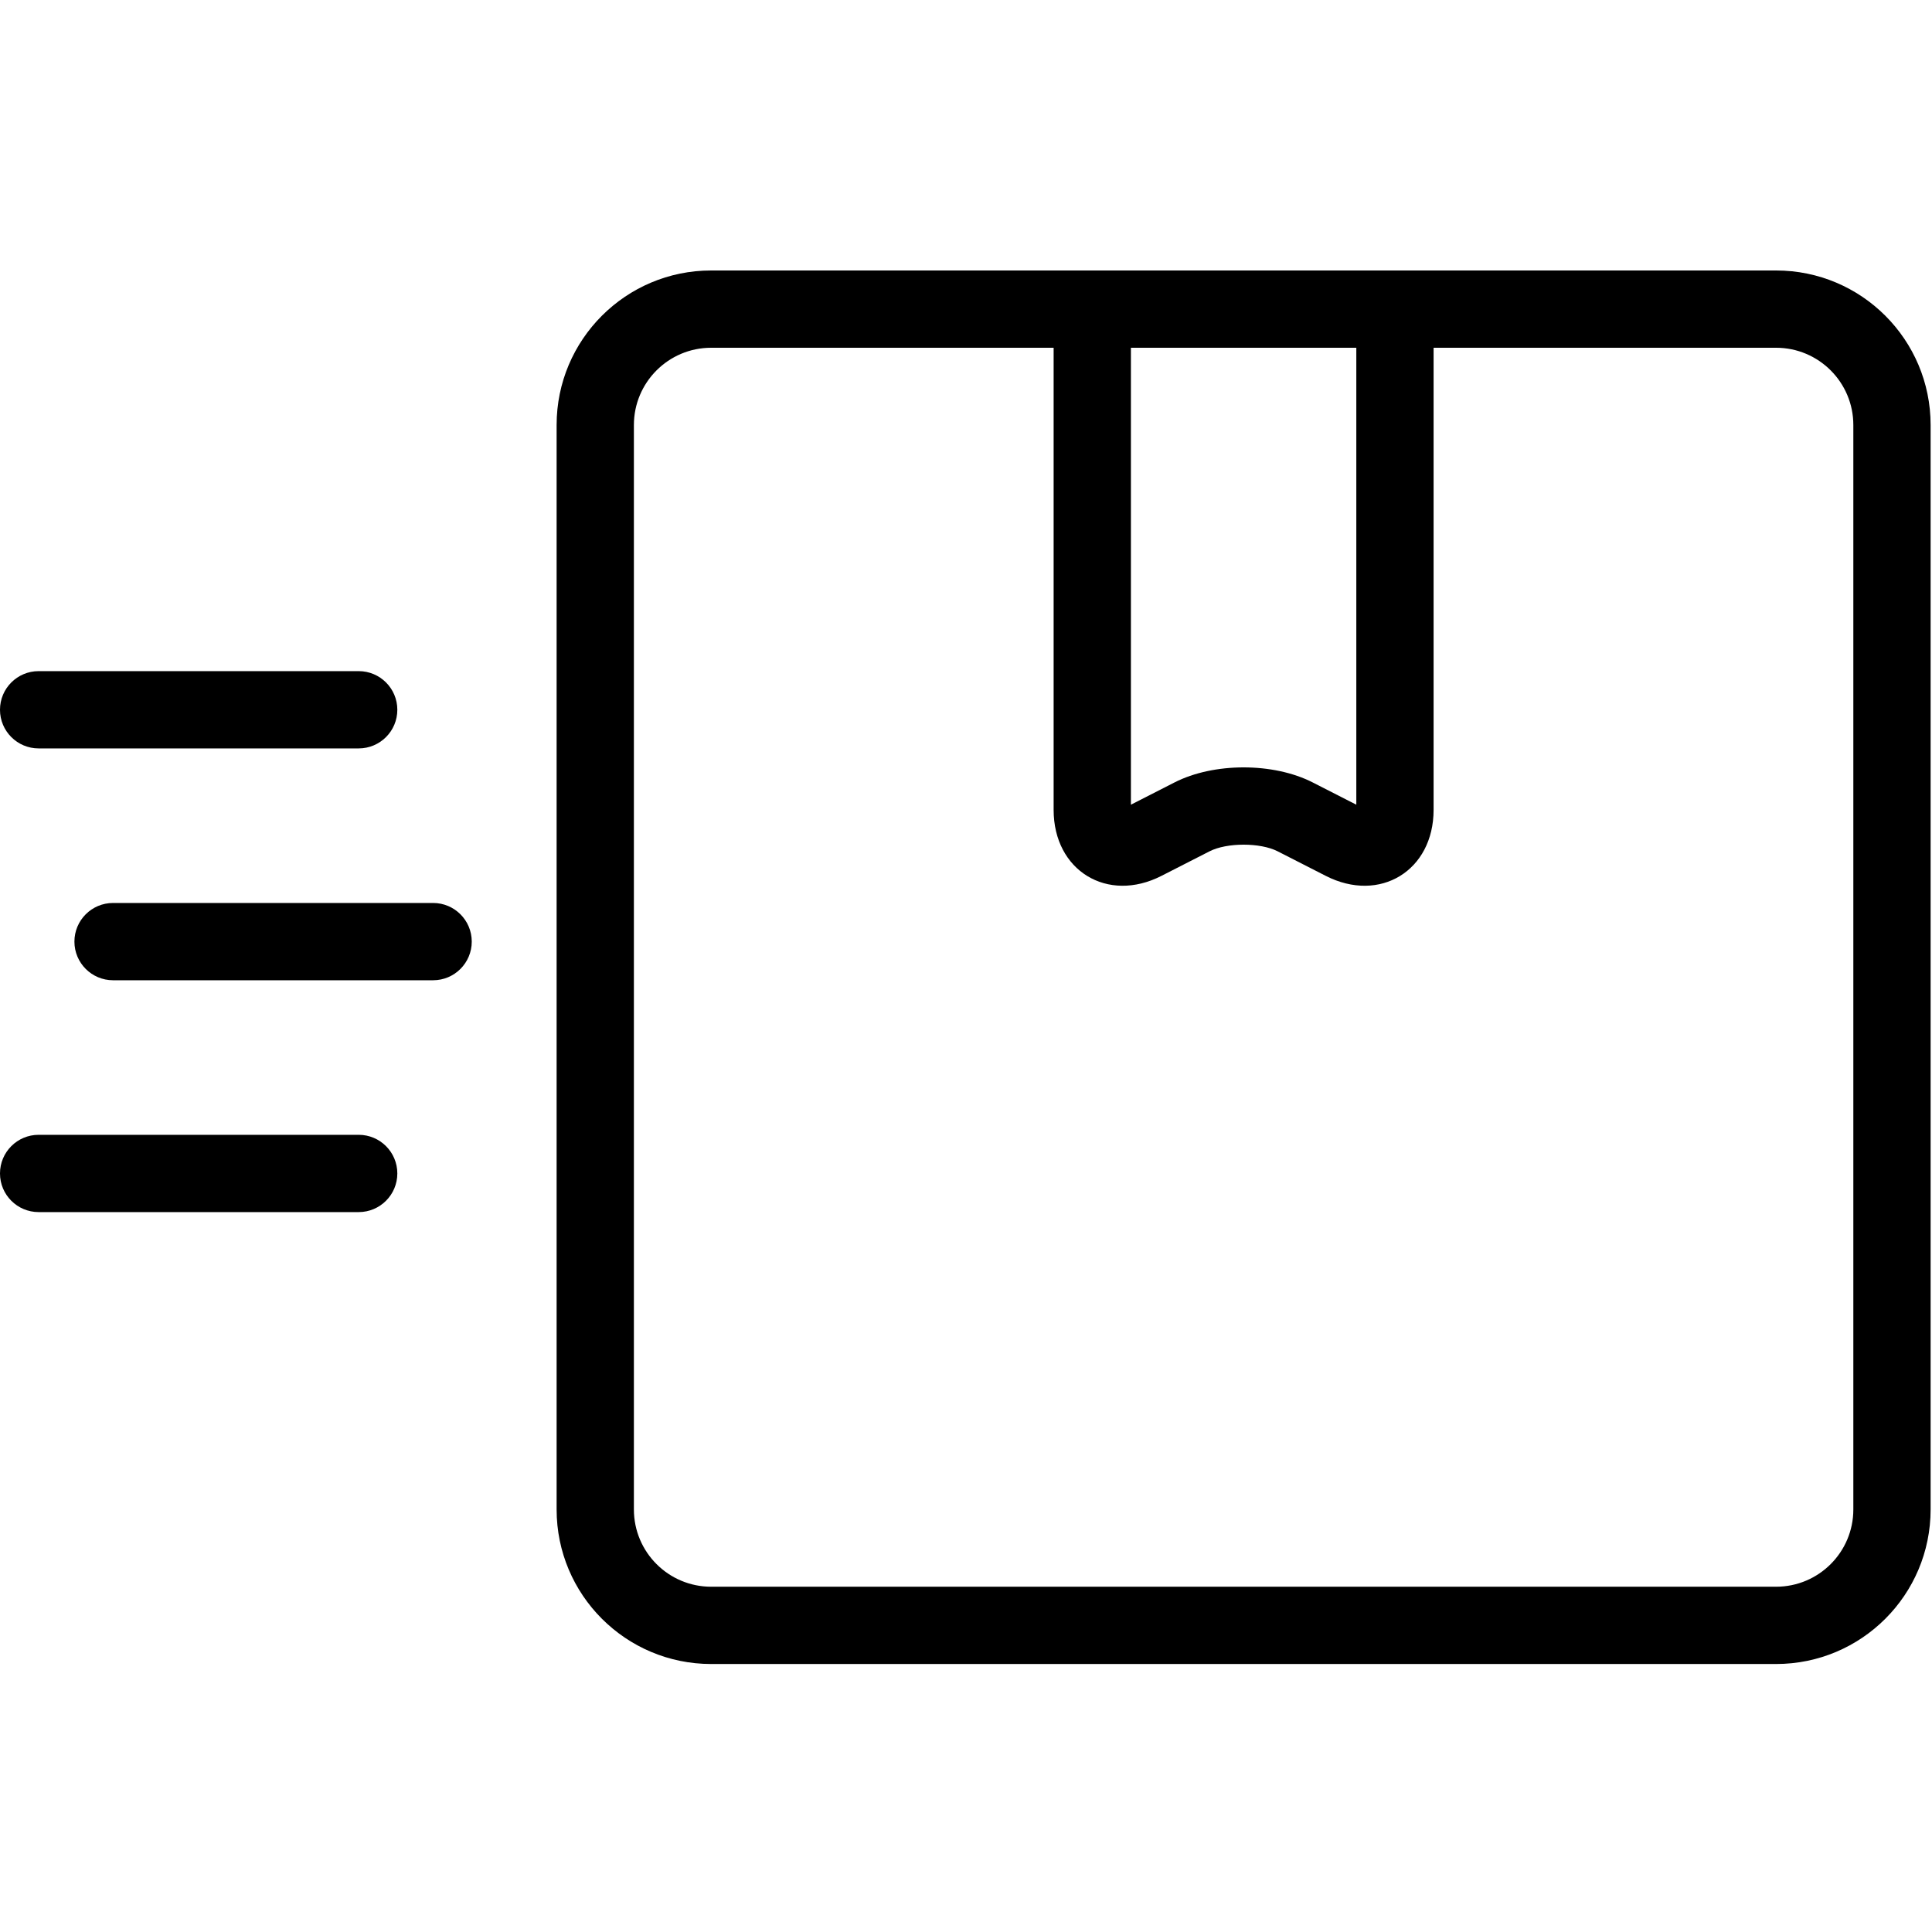
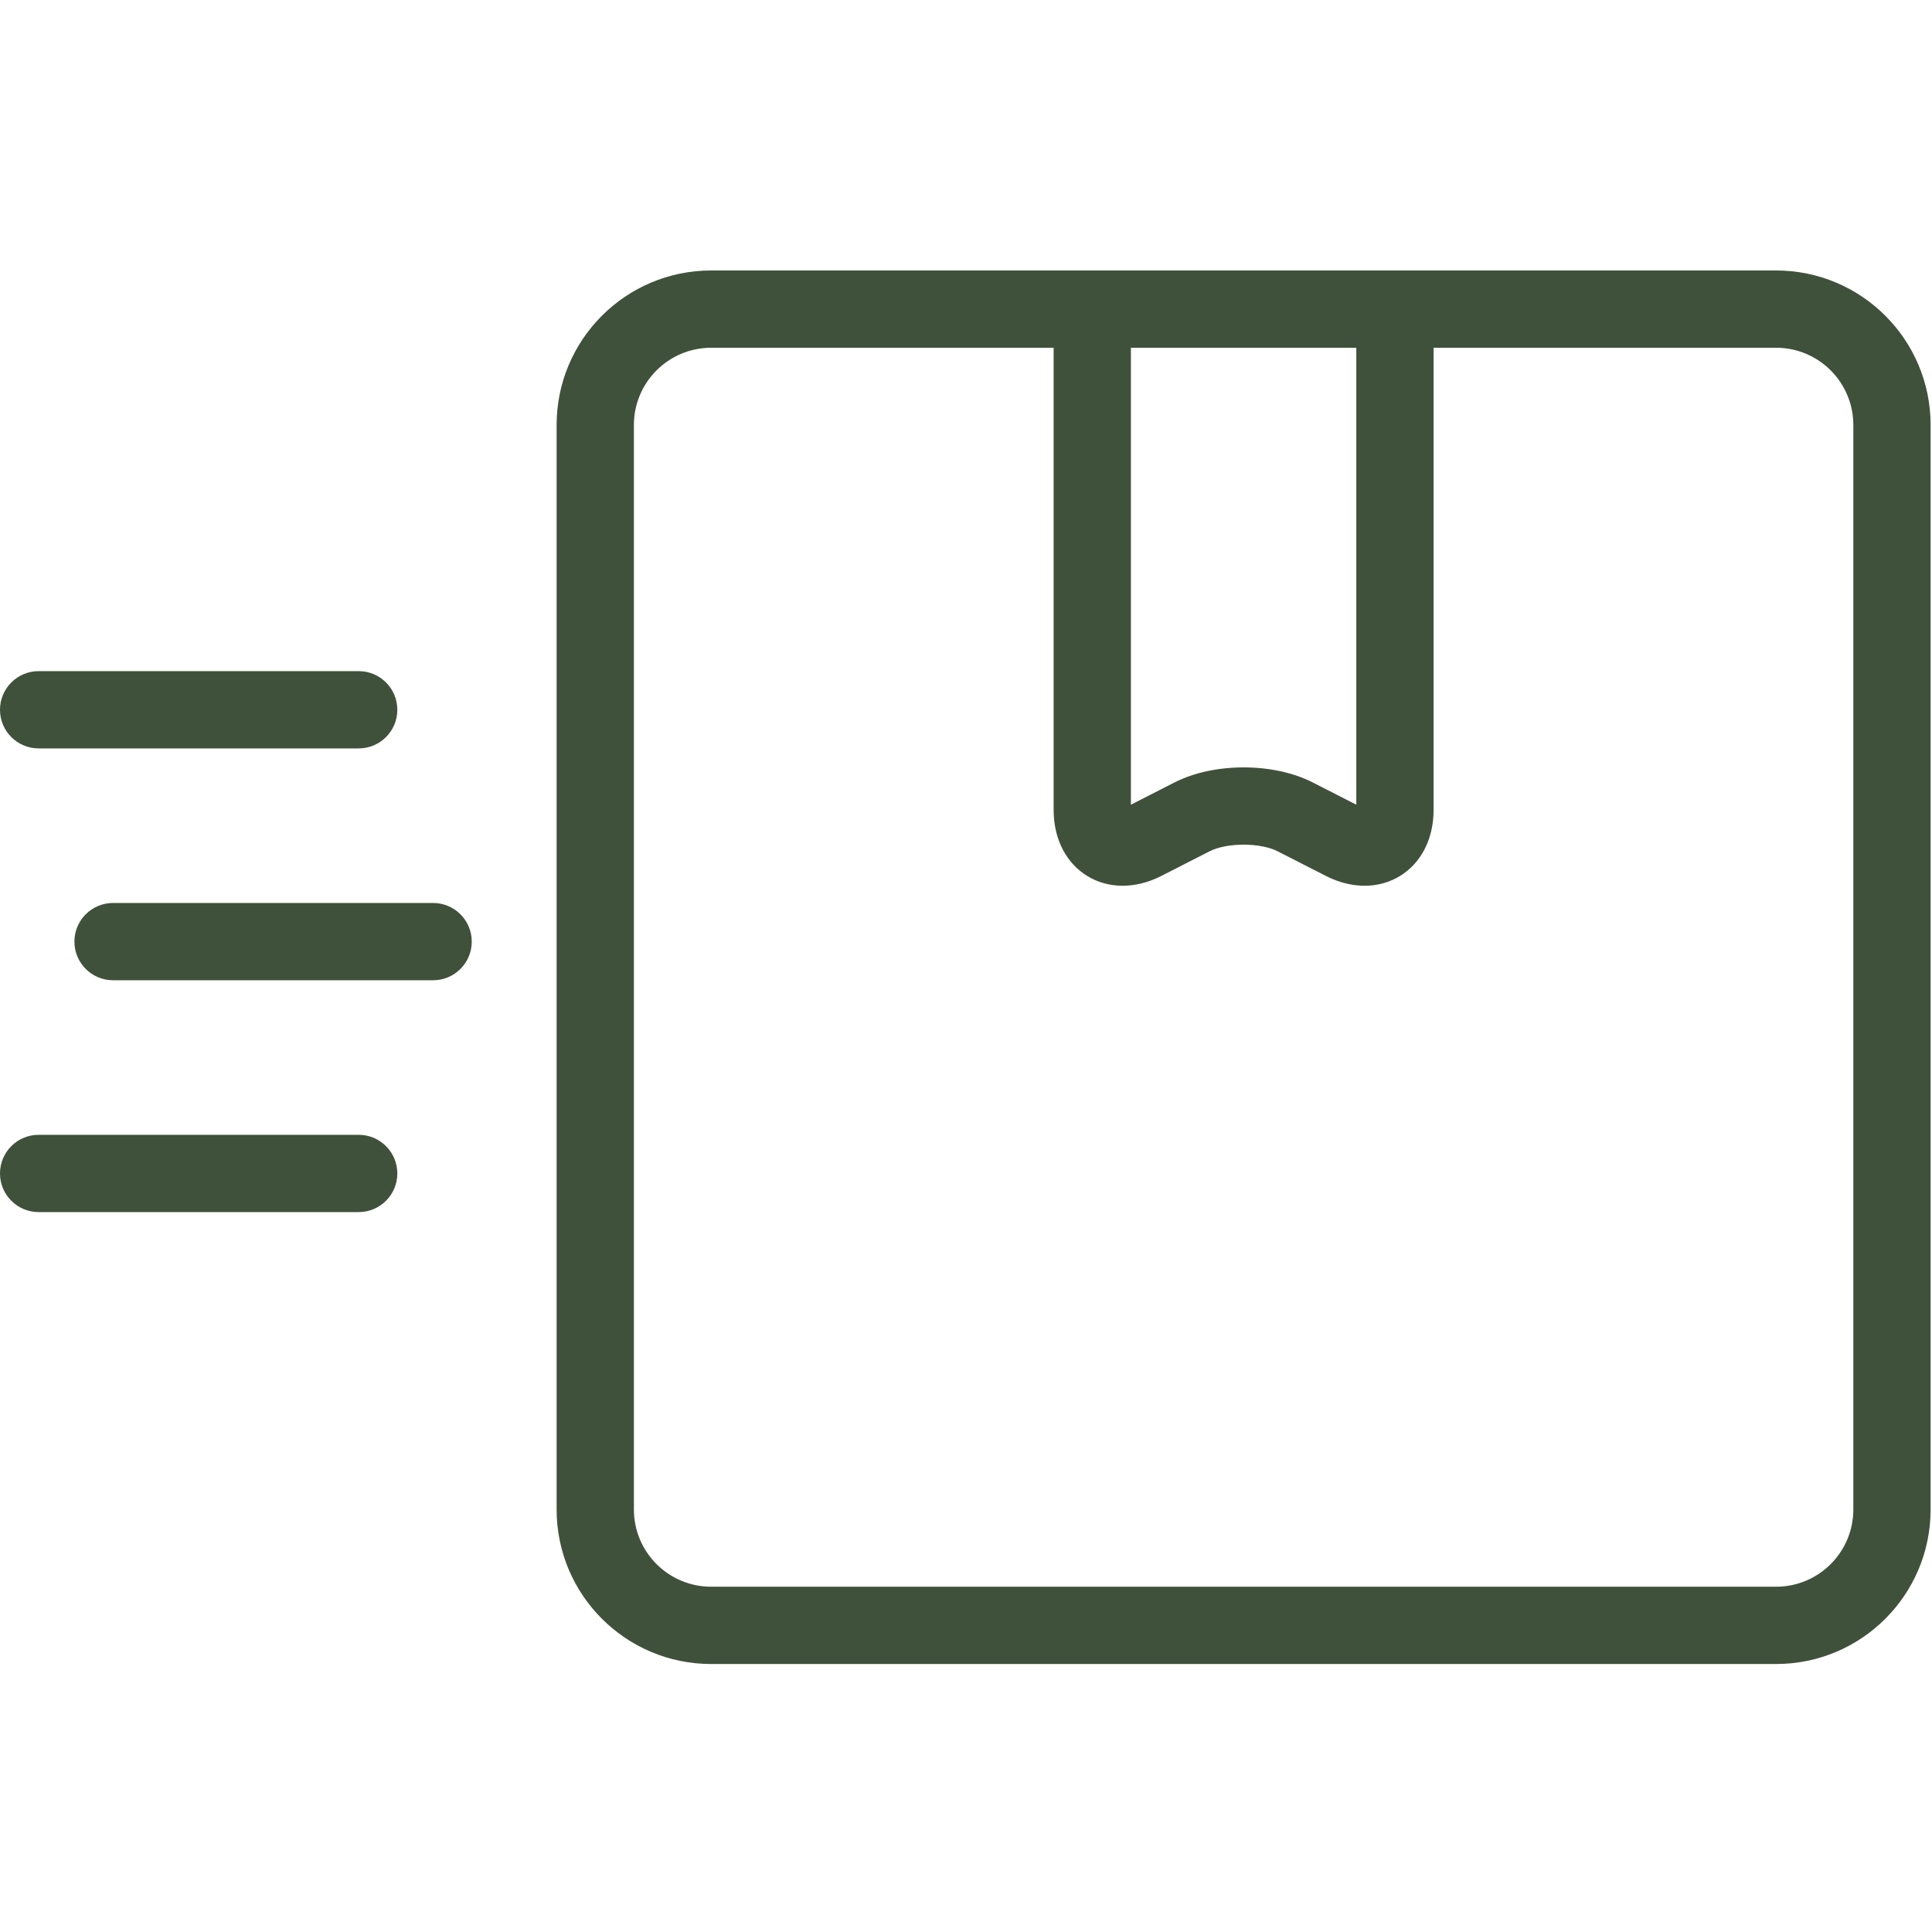
- <svg xmlns="http://www.w3.org/2000/svg" fill="#000000" width="800px" height="800px" viewBox="0 0 1024 1024">
+ <svg xmlns="http://www.w3.org/2000/svg" fill="#40513B" width="800px" height="800px" viewBox="0 0 1024 1024">
  <path d="M941.345 840.998c22.625 0 40.96-18.335 40.96-40.96V225.277c0-22.618-18.339-40.96-40.96-40.96H376.937c-22.621 0-40.96 18.342-40.96 40.96v574.761c0 22.625 18.335 40.96 40.96 40.96h564.408zm0 40.96H376.937c-45.246 0-81.92-36.674-81.92-81.92V225.277c0-45.239 36.677-81.92 81.92-81.92h564.408c45.243 0 81.92 36.681 81.92 81.92v574.761c0 45.246-36.674 81.92-81.92 81.92z" />
  <path d="M695.806 414.73c-20.89-10.666-52.444-10.666-73.336.001l-23.066 11.774V184.221c0-11.311-9.169-20.48-20.48-20.48s-20.48 9.169-20.48 20.48v245.023c0 32.2 28.494 49.635 57.164 34.978l25.486-13.009c9.195-4.694 26.895-4.694 36.089-.001l25.499 13.016c28.671 14.648 57.152-2.783 57.152-34.983V184.222c0-11.311-9.169-20.48-20.48-20.48s-20.48 9.169-20.48 20.48v242.284l-23.068-11.775zm-505.694-59.017H20.476c-11.311 0-20.48 9.169-20.48 20.48s9.169 20.48 20.48 20.48h169.636c11.311 0 20.48-9.169 20.48-20.48s-9.169-20.48-20.48-20.48zm0 245.76H20.476c-11.311 0-20.48 9.169-20.48 20.48s9.169 20.48 20.48 20.48h169.636c11.311 0 20.48-9.169 20.48-20.48s-9.169-20.48-20.48-20.48zm39.448-122.88H59.924c-11.311 0-20.48 9.169-20.48 20.48s9.169 20.48 20.48 20.48H229.56c11.311 0 20.48-9.169 20.48-20.48s-9.169-20.48-20.48-20.48z" />
</svg>
